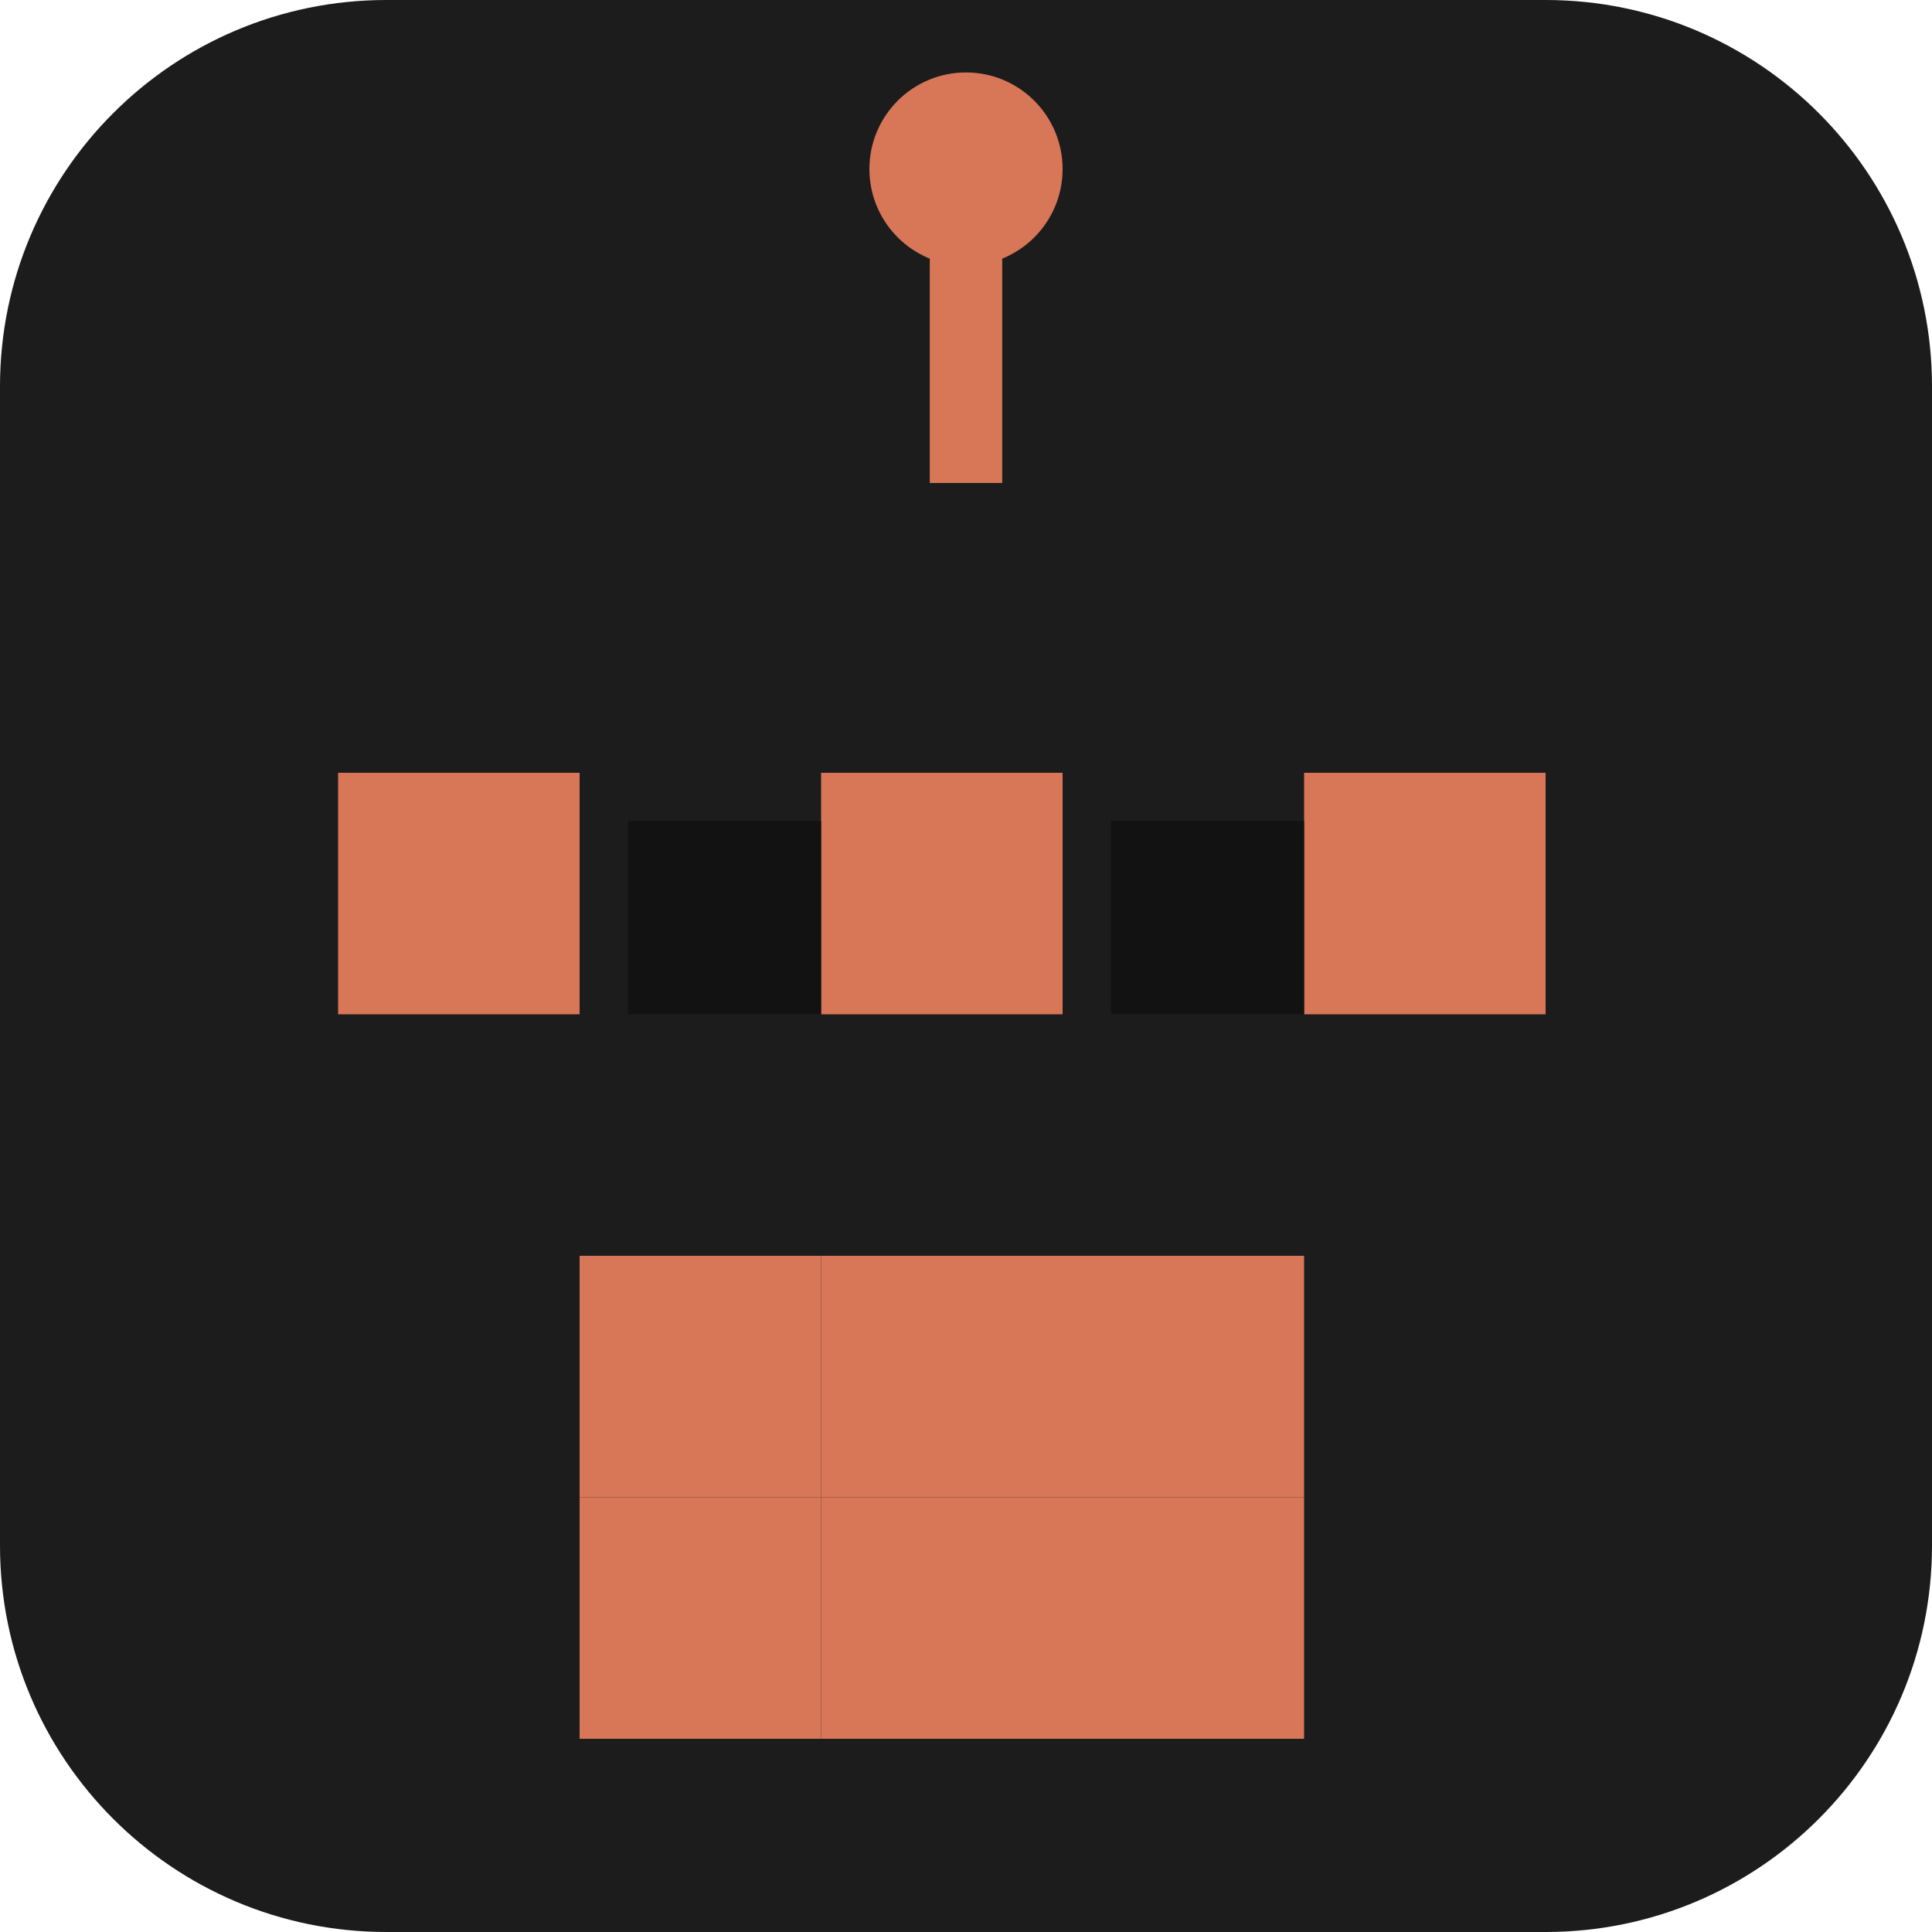
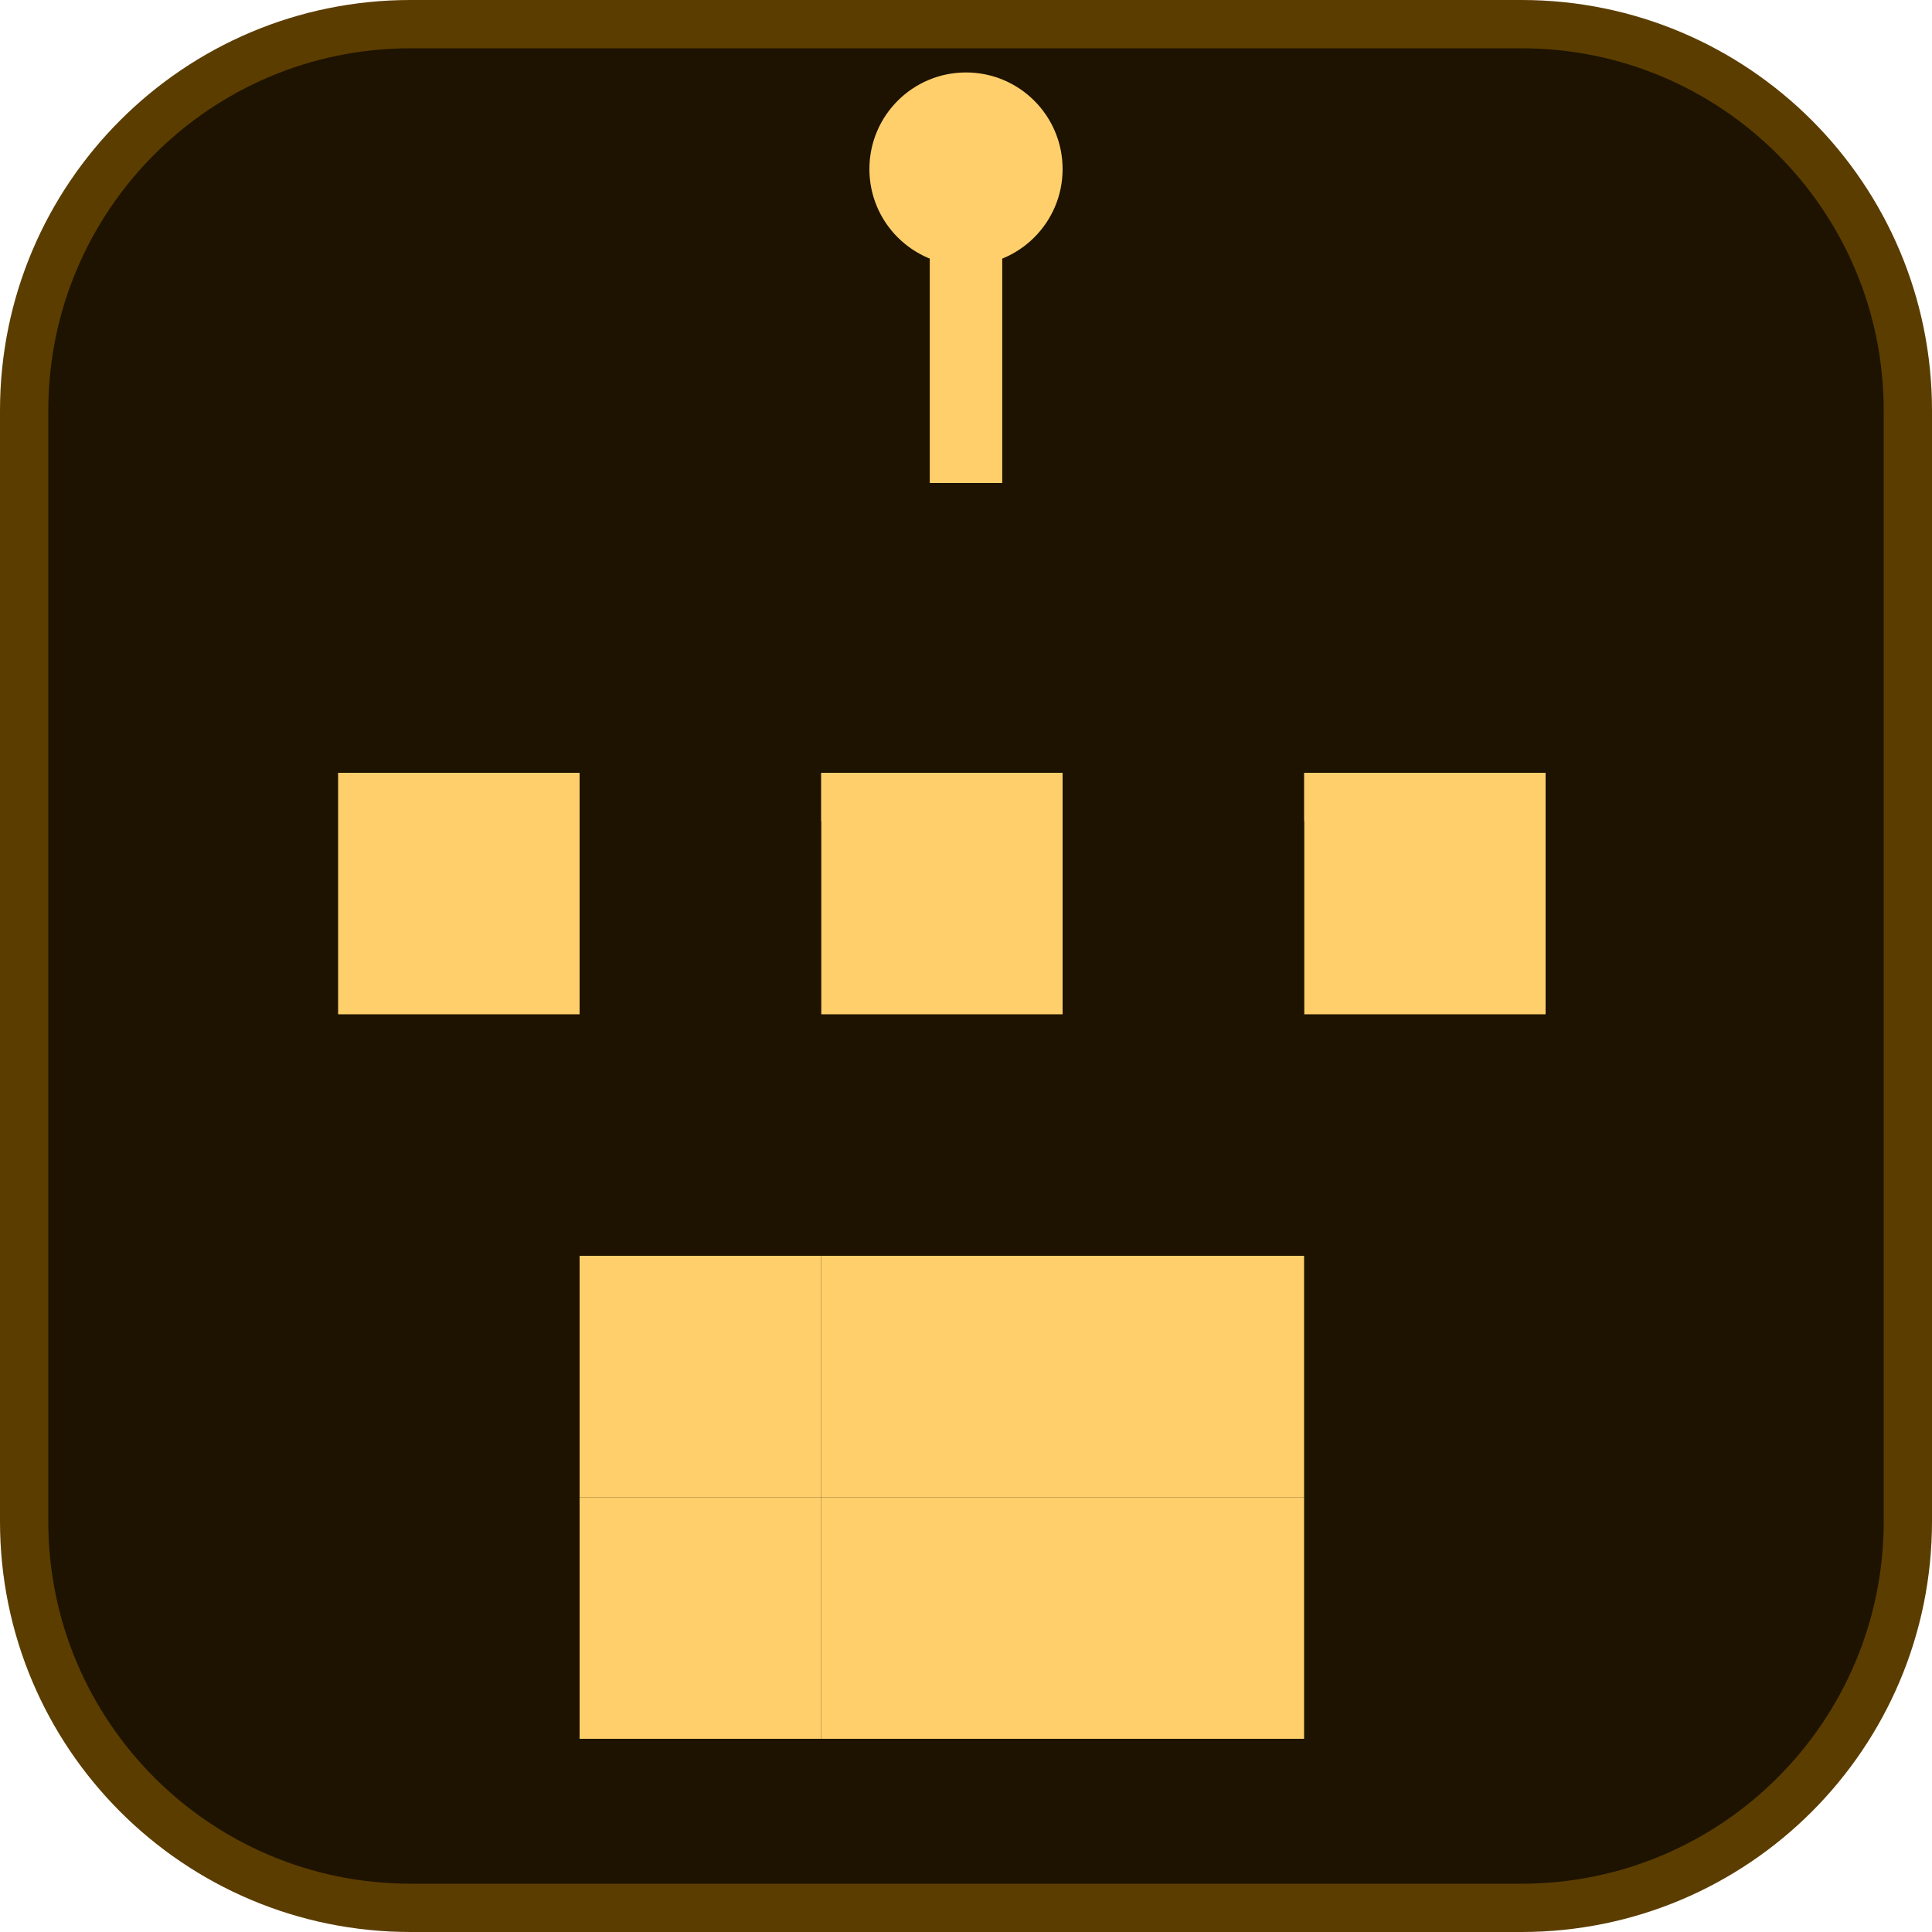
<svg xmlns="http://www.w3.org/2000/svg" width="80" height="80" viewBox="0 0 80 80" role="img" aria-label="claude">
-   <rect width="80" height="80" rx="16" fill="#1c1c1c" />
-   <line x1="40" y1="8" x2="40" y2="20" stroke="#d77757" stroke-width="3" />
-   <circle cx="40" cy="7" r="4" fill="#d77757" />
-   <g fill="#d77757">
+   <rect x="1" y="1" width="78" height="78" rx="16" fill="#1d1300" stroke="#5c3d00" stroke-width="2" />
+   <line x1="40" y1="8" x2="40" y2="20" stroke="#ffcf6b" stroke-width="3" />
+   <circle cx="40" cy="7" r="4" fill="#ffcf6b" />
+   <g fill="#ffcf6b">
    <rect x="14" y="32" width="10" height="10" />
    <rect x="54" y="32" width="10" height="10" />
    <rect x="34" y="32" width="10" height="10" />
    <rect x="24" y="52" width="10" height="10" />
    <rect x="44" y="52" width="10" height="10" />
    <rect x="34" y="52" width="10" height="10" />
    <rect x="24" y="62" width="10" height="10" />
    <rect x="44" y="62" width="10" height="10" />
    <rect x="34" y="62" width="10" height="10" />
  </g>
-   <rect x="26" y="34" width="8" height="8" fill="#121212" />
-   <rect x="46" y="34" width="8" height="8" fill="#121212" />
+   <rect x="26" y="34" width="8" height="8" fill="#1d1300" />
+   <rect x="46" y="34" width="8" height="8" fill="#1d1300" />
</svg>
